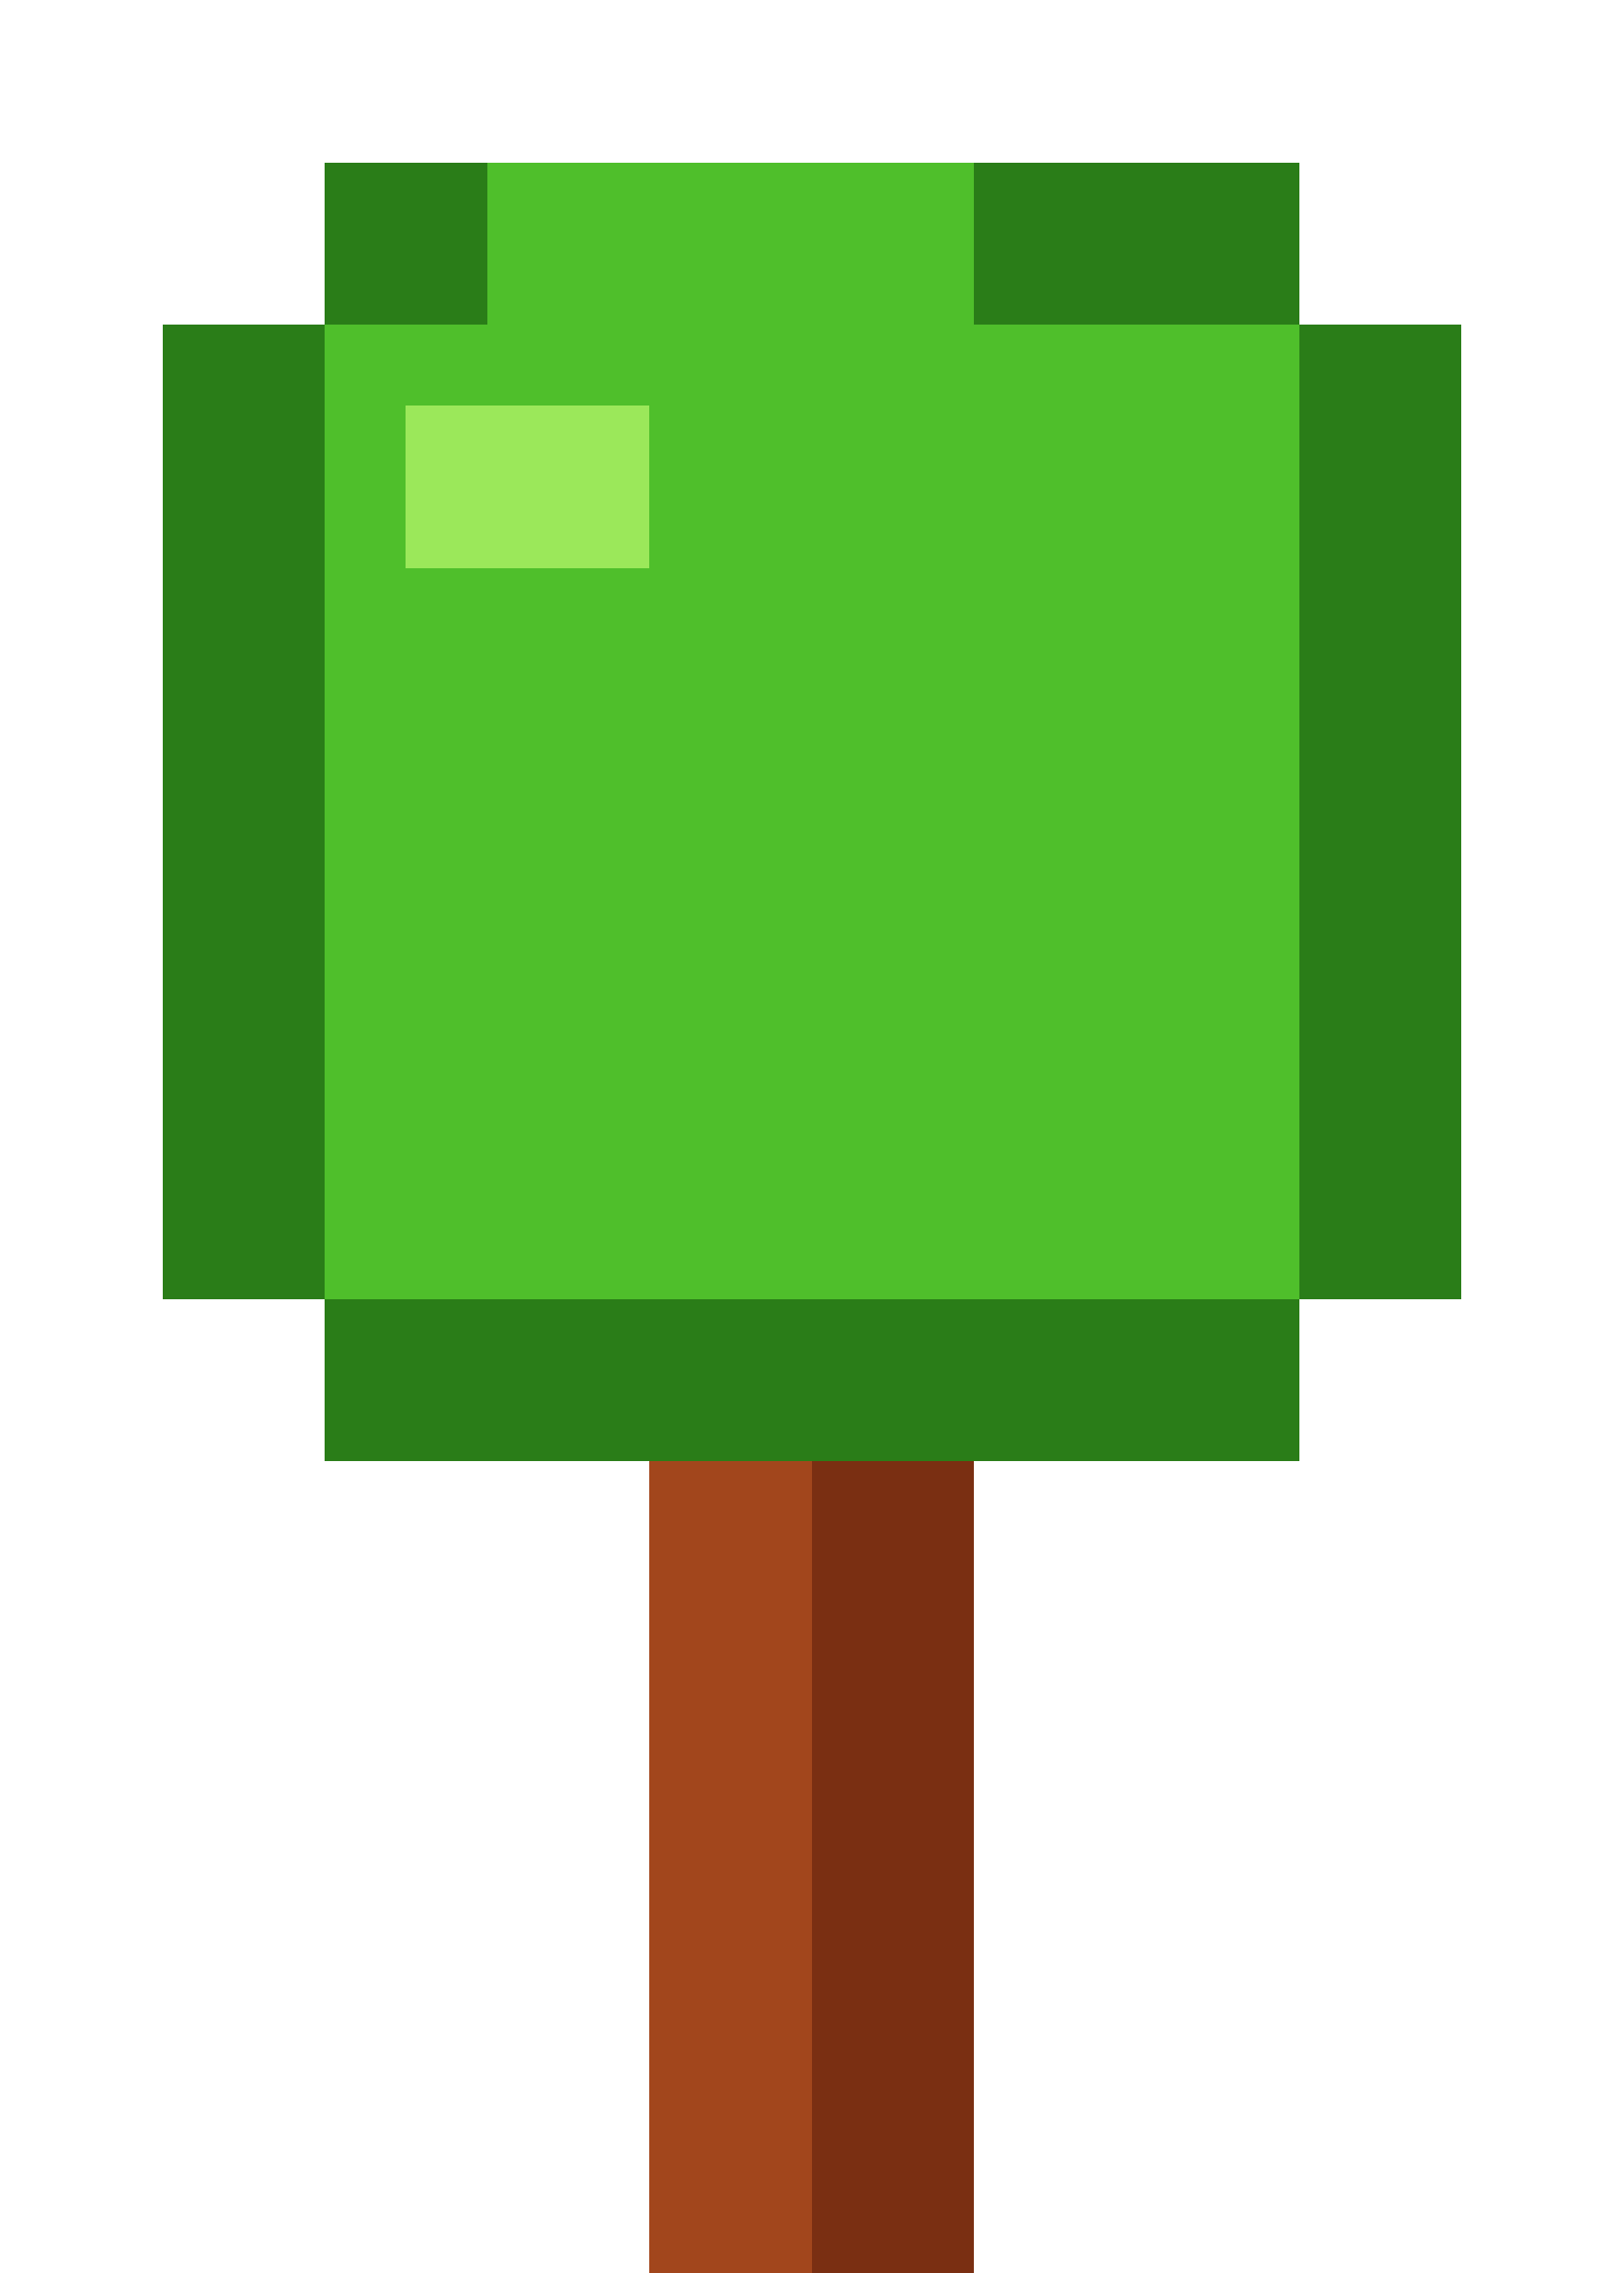
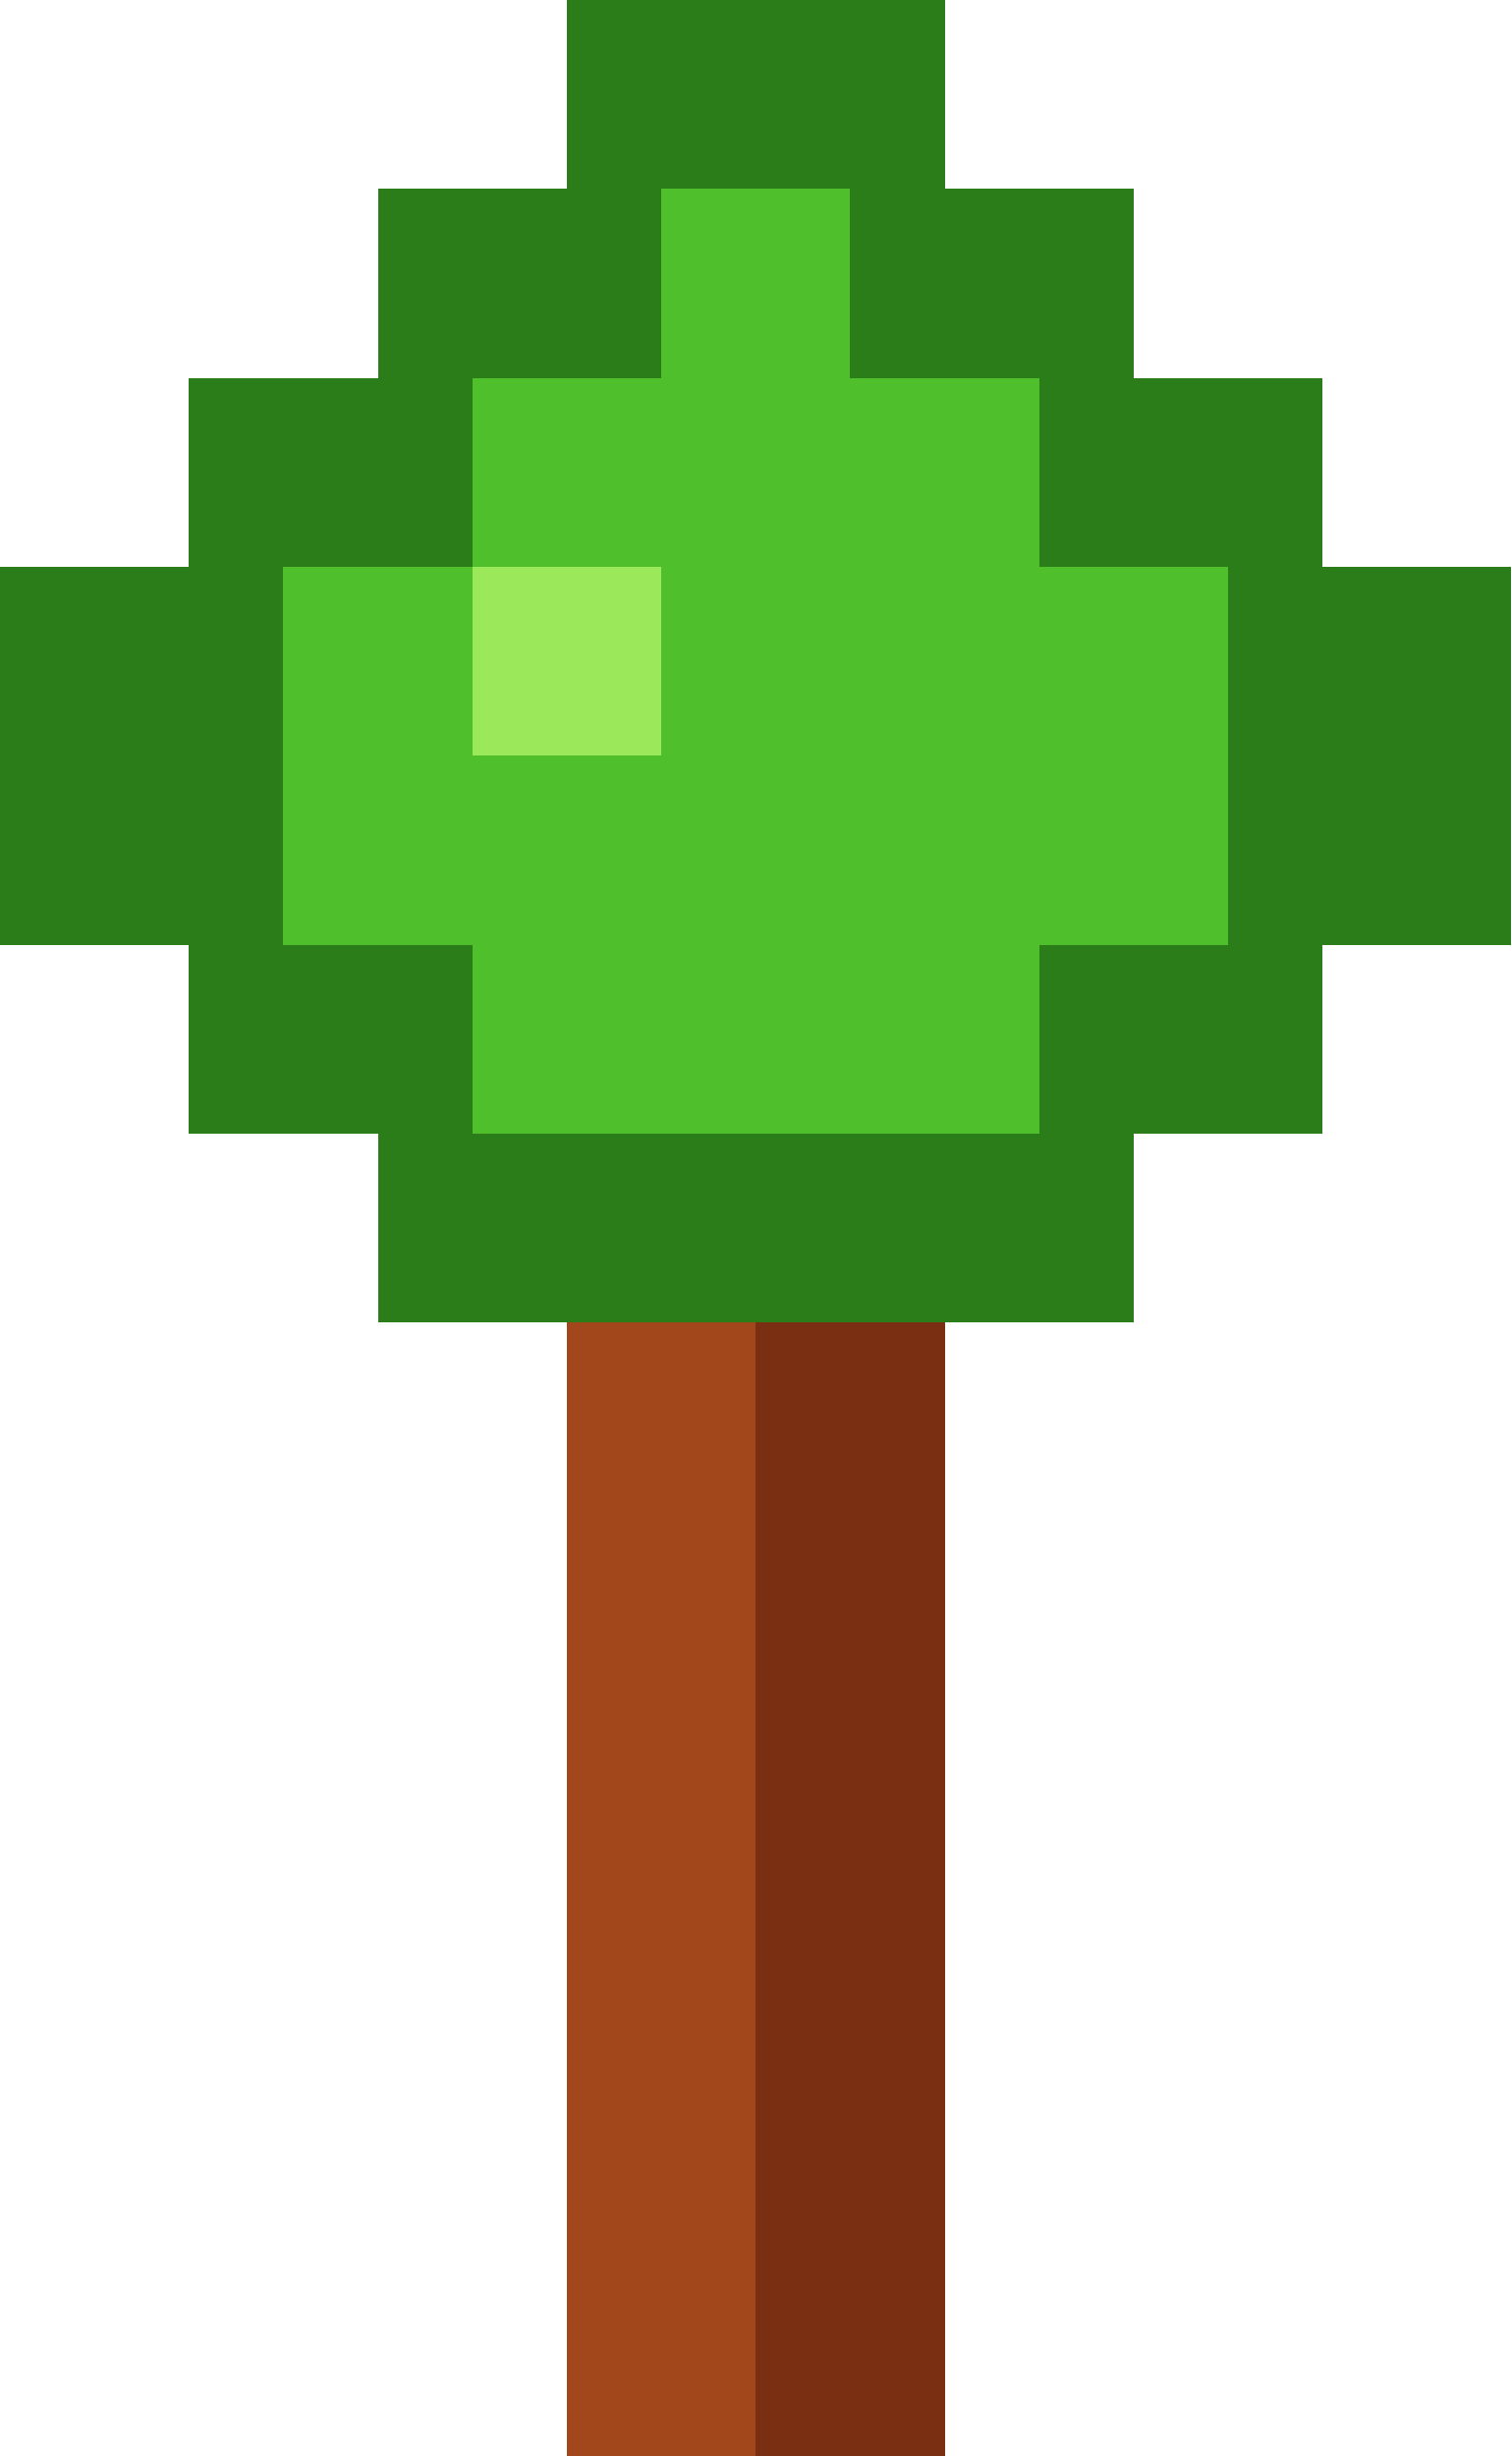
- <svg xmlns="http://www.w3.org/2000/svg" width="80" height="112" viewBox="0 0 80 112" shape-rendering="crispEdges">
-   <rect x="32" y="72" width="16" height="40" fill="#a2461c" />
-   <rect x="40" y="72" width="8" height="40" fill="#7a2f12" />
-   <rect x="16" y="8" width="48" height="64" fill="#2a7d18" />
-   <rect x="8" y="16" width="64" height="48" fill="#2a7d18" />
-   <rect x="16" y="16" width="48" height="48" fill="#4fbf2b" />
-   <rect x="24" y="8" width="24" height="8" fill="#4fbf2b" />
-   <rect x="20" y="20" width="12" height="8" fill="#9be85a" />
+ <svg xmlns="http://www.w3.org/2000/svg" width="64" height="104" viewBox="0 0 64 104" shape-rendering="crispEdges">
+   <defs>
+     <symbol id="pxtree" viewBox="0 0 64 104">
+       <path d="M24 0H40V8H48V16H56V24H64V40H56V48H48V56H16V48H8V40H0V24H8V16H16V8H24Z" fill="#2a7d18" />
+       <path d="M28 8H36V16H44V24H52V40H44V48H20V40H12V24H20V16H28Z" fill="#4fbf2b" />
+       <path d="M20 24H28V32H20Z" fill="#9be85a" />
+       <rect x="24" y="56" width="16" height="48" fill="#a2461c" />
+       <rect x="32" y="56" width="8" height="48" fill="#7a2f12" />
+     </symbol>
+   </defs>
+   <use href="#pxtree" width="64" height="104" />
</svg>
